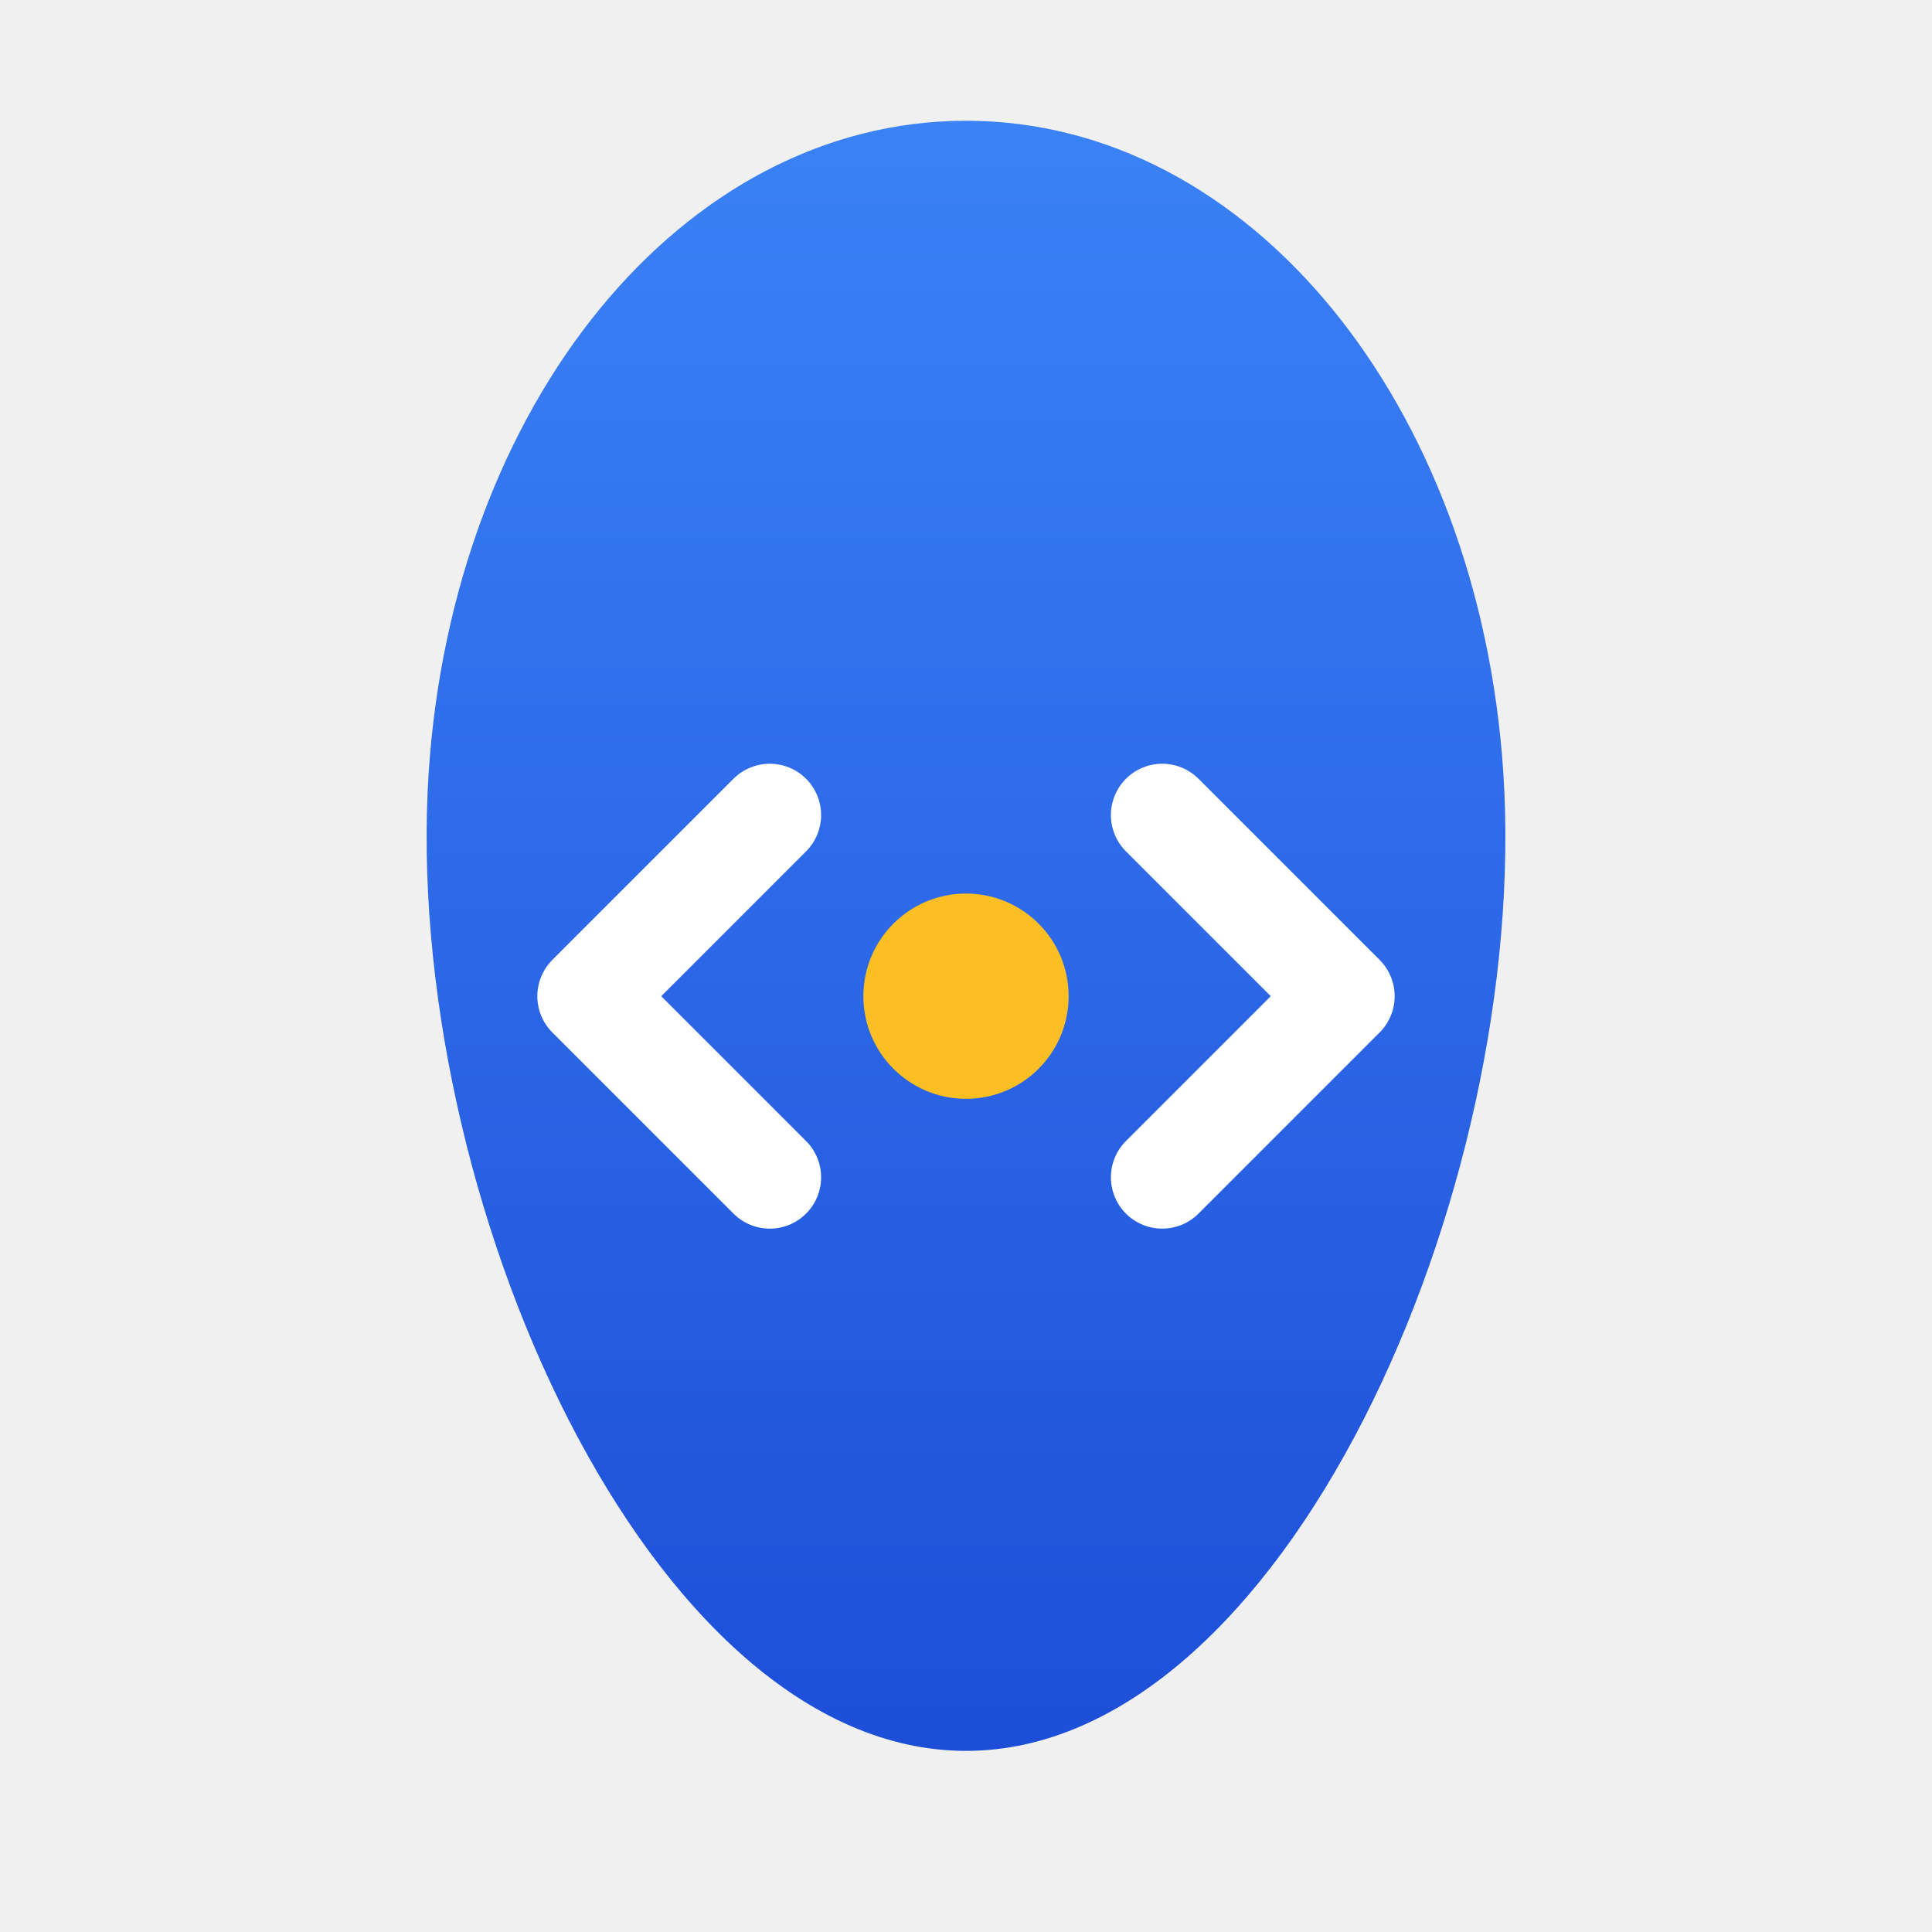
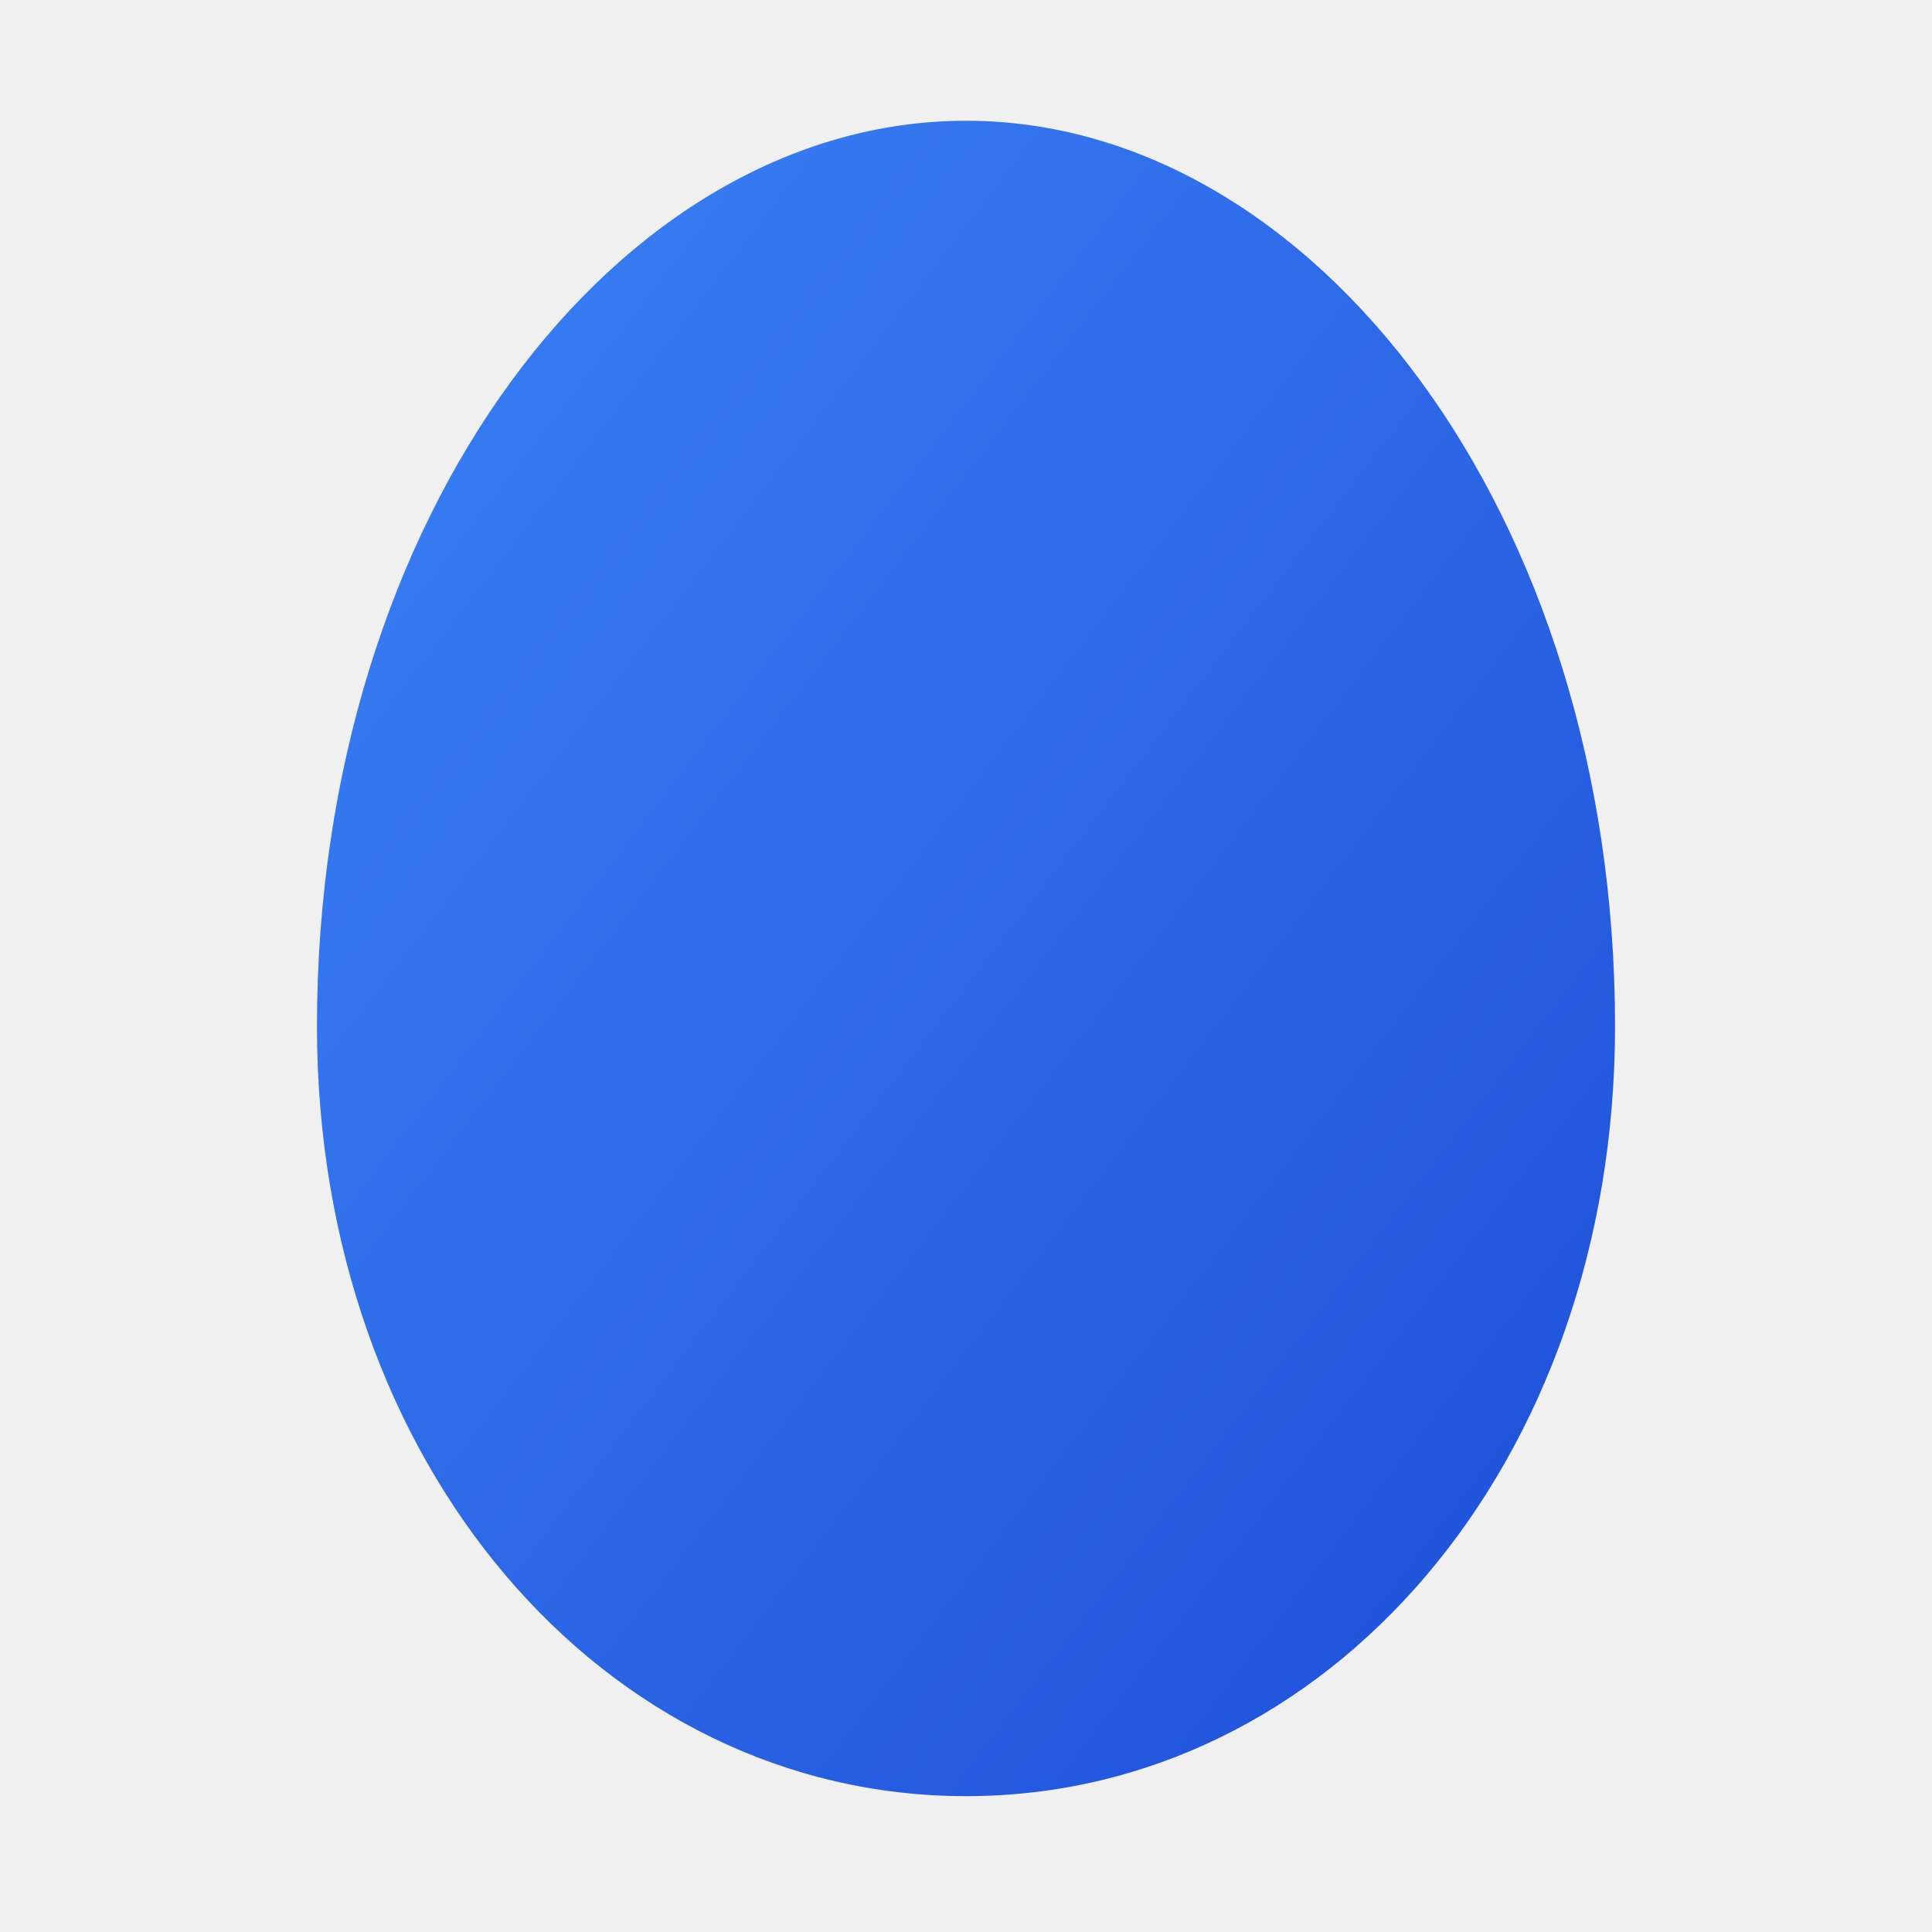
<svg xmlns="http://www.w3.org/2000/svg" viewBox="0 0 64 64" width="64" height="64" role="img" aria-label="dan-ui">
  <defs>
-     <linearGradient id="dan-egg-shell" x1="0" y1="0" x2="0" y2="1">
+     <linearGradient id="dan-egg-shell" x1="0" y1="0" x2="1" y2="1">
      <stop offset="0" stop-color="#3b82f6" />
      <stop offset="1" stop-color="#1d4ed8" />
    </linearGradient>
  </defs>
-   <path d="M32 4C22.6 4 15 13.4 14.2 25.6 13.3 39.5 21.5 58 32 58s18.7-18.5 17.8-32.4C49 13.4 41.4 4 32 4Z" fill="url(#dan-egg-shell)" />
-   <g fill="none" stroke="#ffffff" stroke-width="3.4" stroke-linecap="round" stroke-linejoin="round">
-     <path d="M25.5 27 19.5 33l6 6" />
-     <path d="M38.5 27 44.5 33l-6 6" />
-   </g>
-   <circle cx="32" cy="33" r="3.4" fill="#fbbf24" />
+   <path d="M32 4C20.5 4 10.5 17 10.5 34c0 14.5 9.5 25.5 21.5 25.5S53.5 48.5 53.5 34C53.5 17 43.5 4 32 4Z" fill="url(#dan-egg-shell)" />
</svg>
